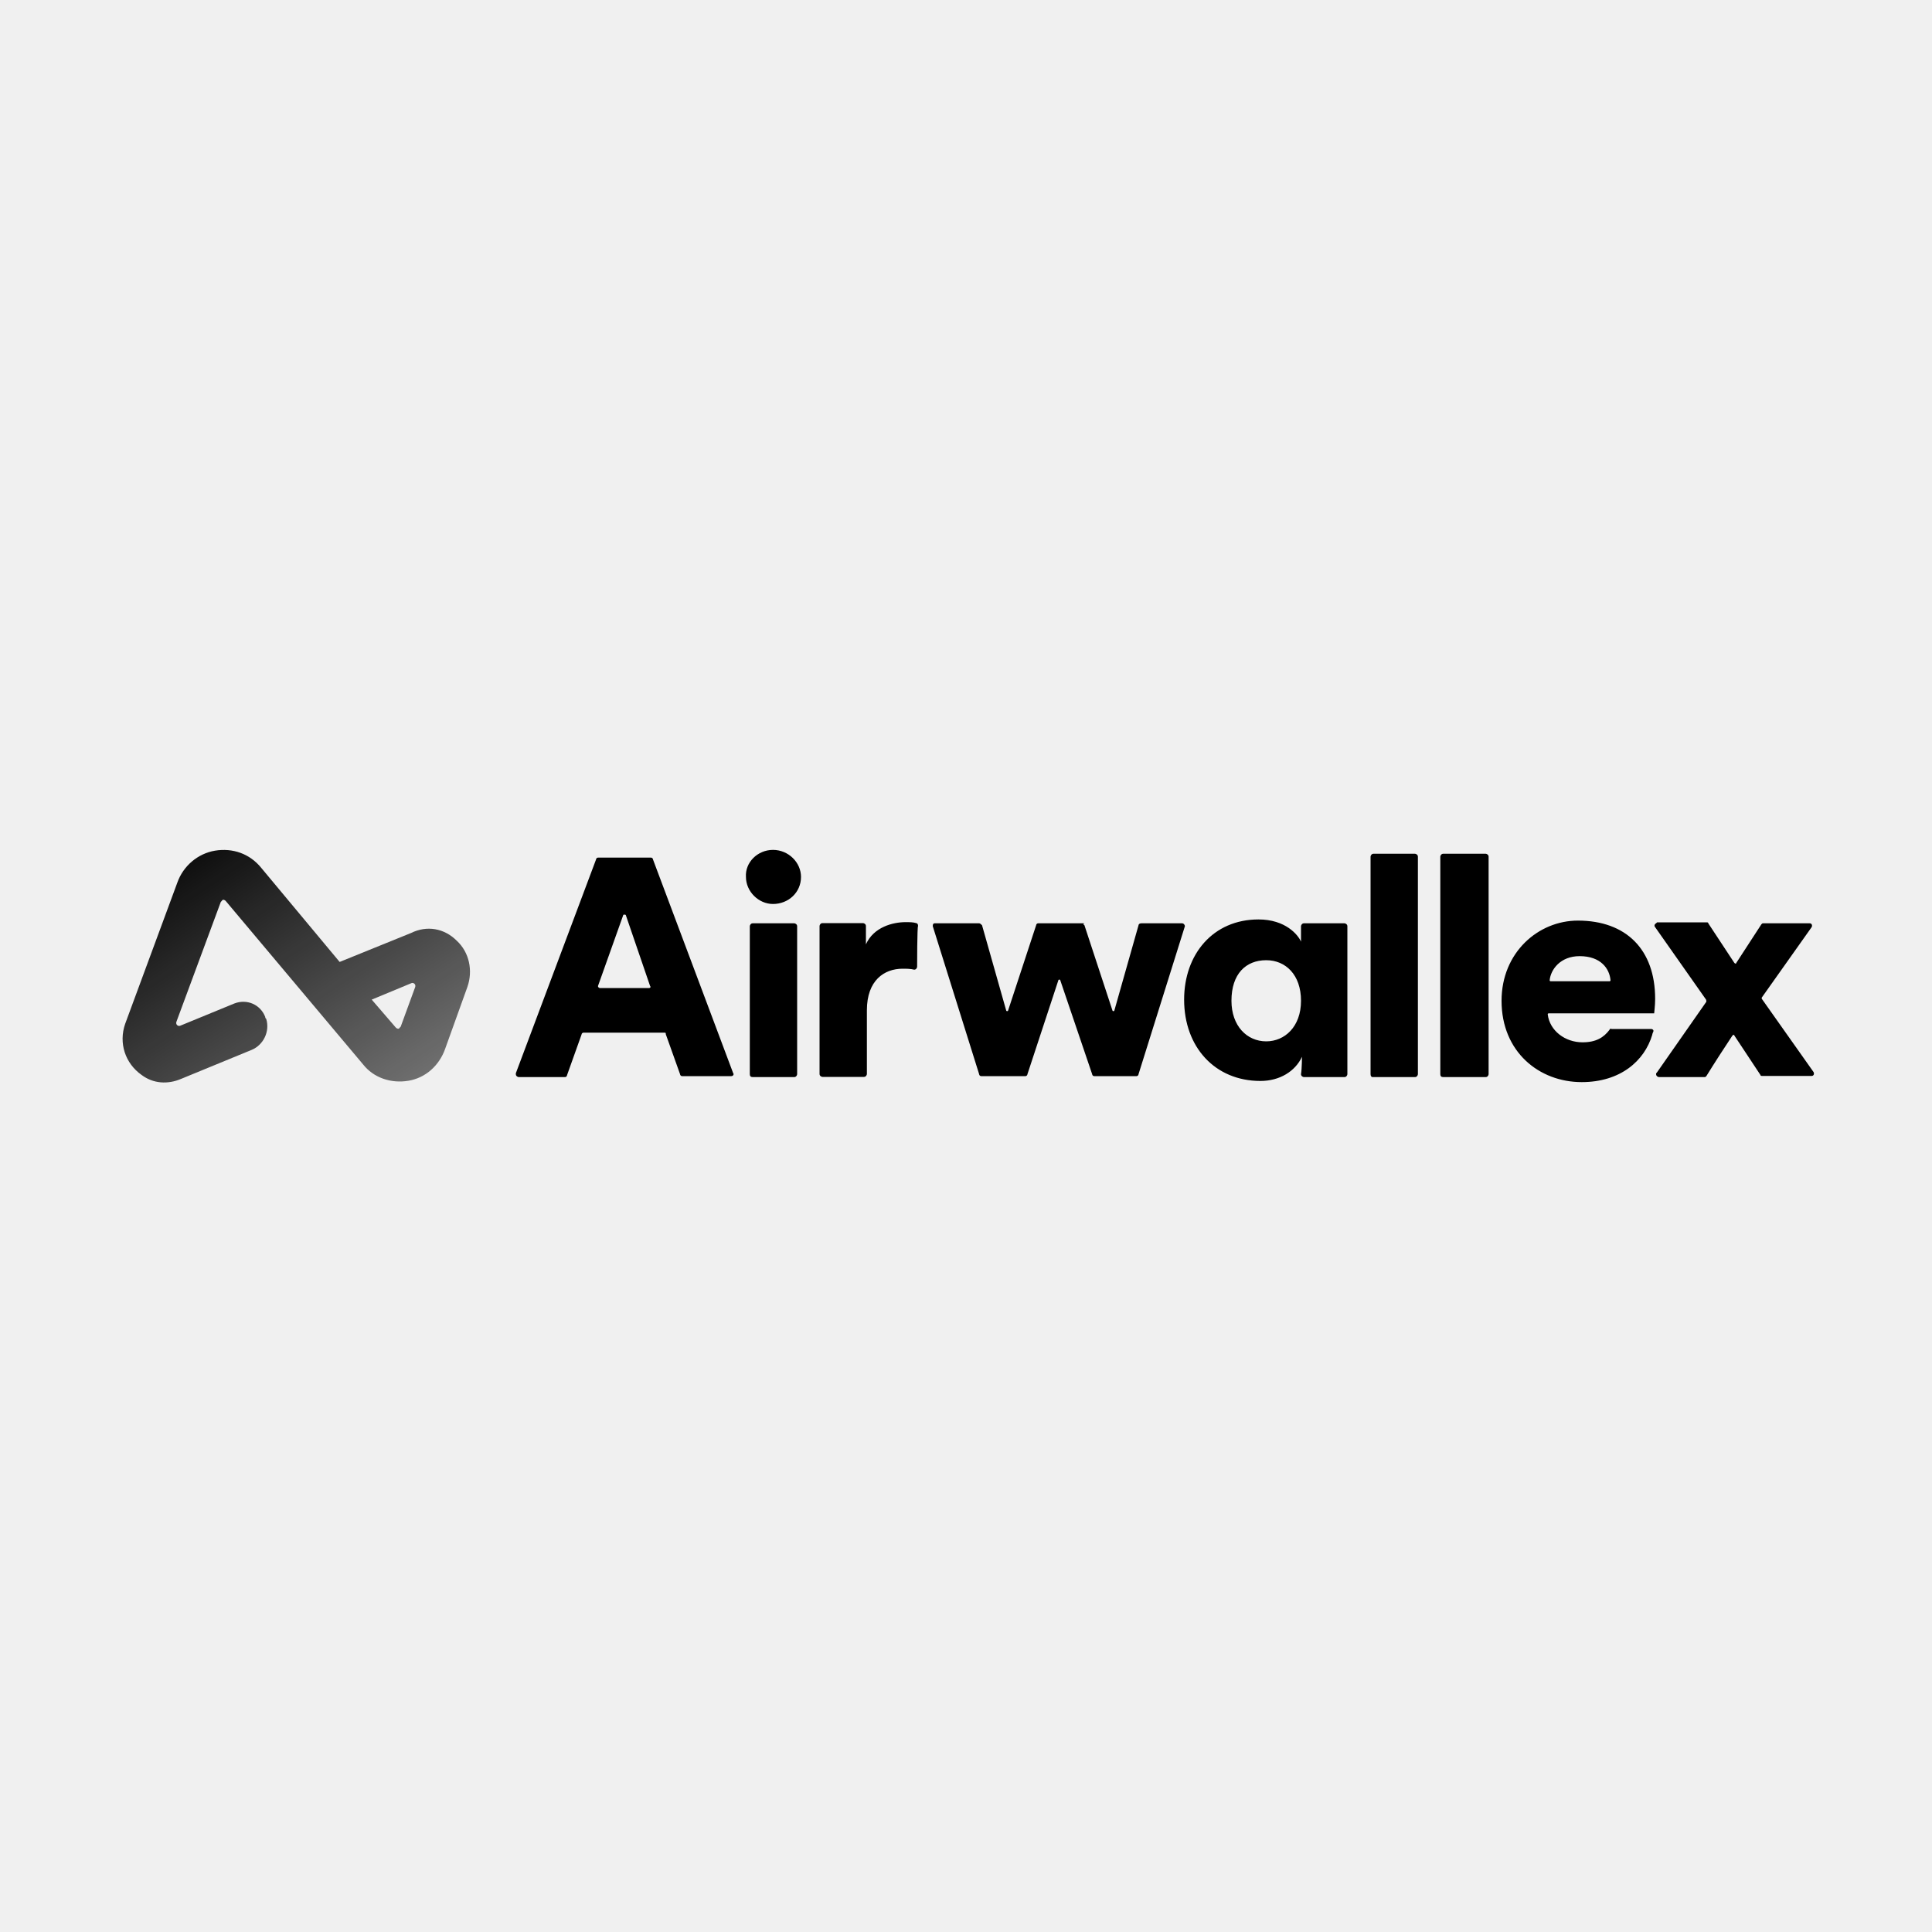
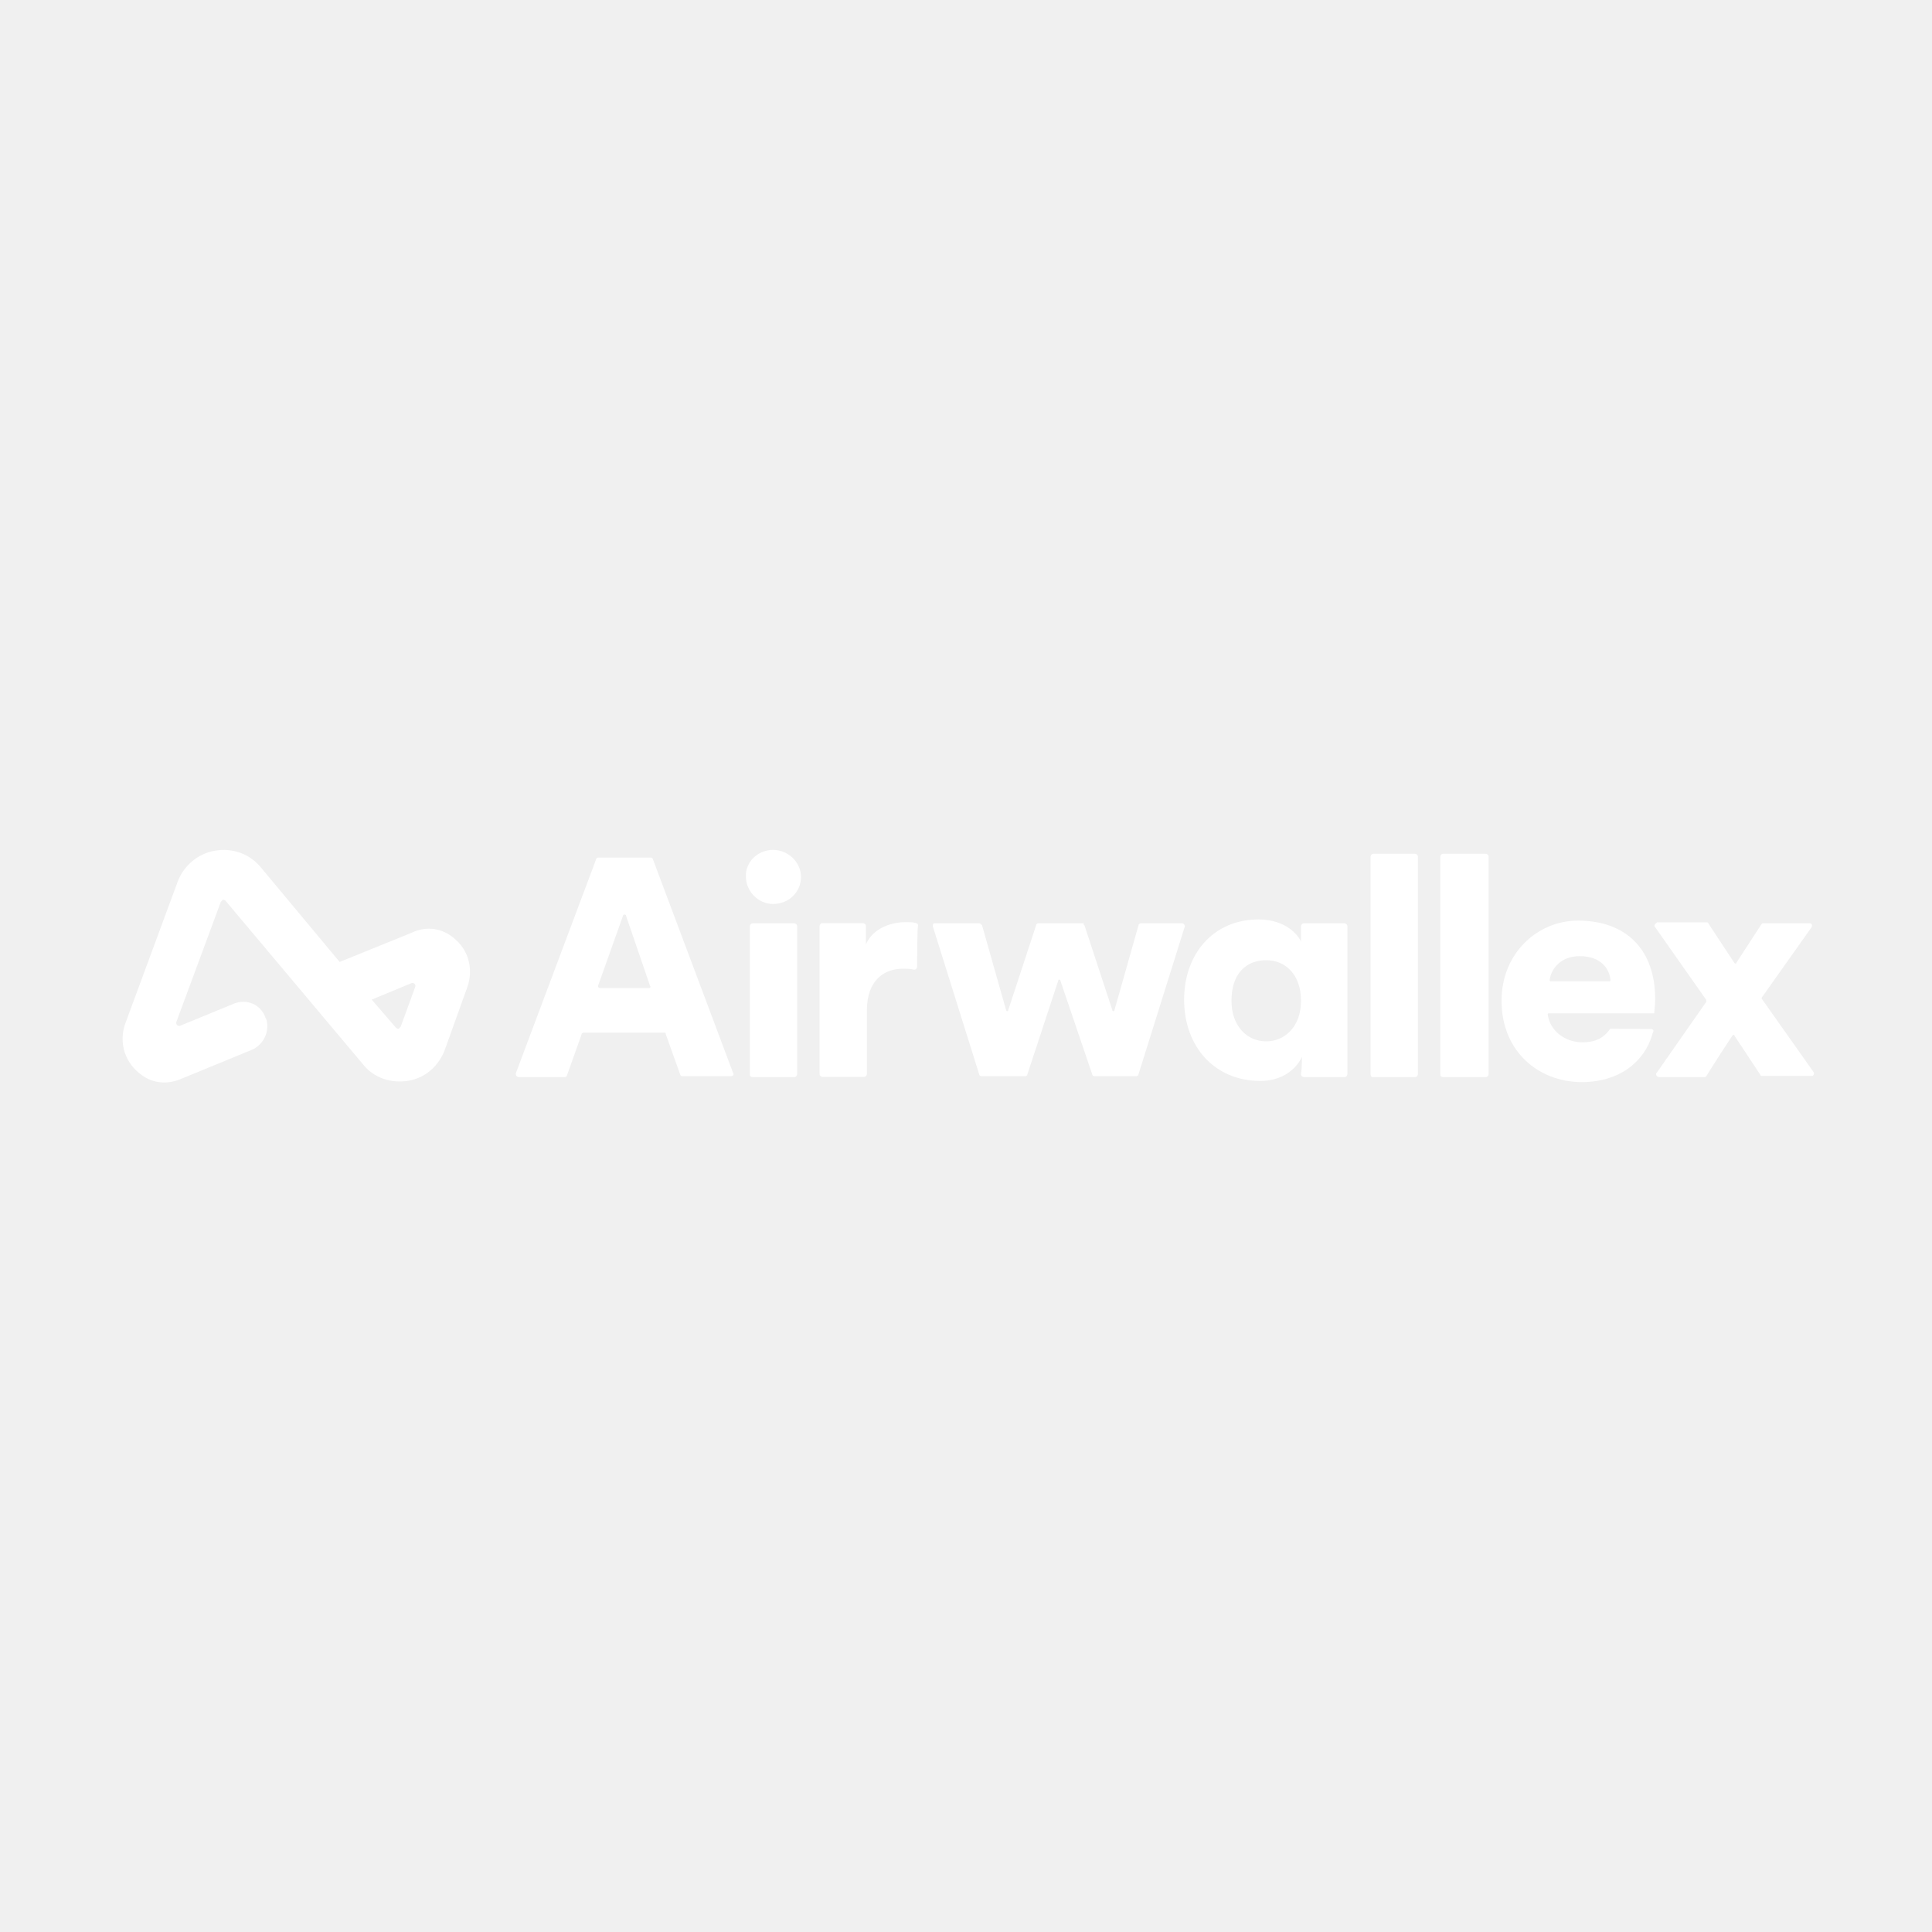
<svg xmlns="http://www.w3.org/2000/svg" version="1.1" id="레이어_1" x="0px" y="0px" viewBox="0 0 1000 1000" style="enable-background:new 0 0 1000 1000;" xml:space="preserve">
  <style type="text/css">
- 	.st0{fill-rule:evenodd;clip-rule:evenodd;}
- 	.st1{fill-rule:evenodd;clip-rule:evenodd;fill:url(#SVGID_1_);}
+ 	.st0{fill-rule:evenodd;clip-rule:evenodd;fill:#FFFFFF;}
</style>
  <g>
    <g>
      <g>
-         <path id="_x34_2302b53-1cfb-4a74-9e02-b7be13fd71b7" class="st0" d="M817.6,494.9c11,0,15.5,6.5,16,12.5c0,0.5-0.5,0.5-0.5,0.5     l0,0h-30.5c-0.5,0-0.5-0.5-0.5-0.5l0,0C802.6,501.9,807.6,494.9,817.6,494.9z M834.1,532.5c-0.5,0-1,0-1,0.5c-3,4-7,6.5-14,6.5     c-9,0-17-6-18-14.5c0-0.5,0.5-0.5,0.5-0.5l0,0h54.6c0-0.5,0.5-4,0.5-7.5c0-25.5-15-40.5-40-40.5c-20.5,0-39.5,16.5-39.5,41.5     c0,26.5,19.5,42.1,41.5,42.1c20,0,32.5-11,36.5-24.5c0,0,0-0.5,0.5-1.5c0.5-1-0.5-1.5-1-1.5c0,0,0,0-0.5,0H834.1L834.1,532.5z      M882.7,516.9l-26-37c-0.5-0.5-0.5-1.5,0.5-2l0.5-0.5h25.5c0.5,0,1,0,1,0.5l13.5,20.5c0.5,0.5,1,0.5,1,0l13-20     c0.5-0.5,0.5-0.5,1-0.5h24c1,0,1.5,1,1,2l-25.5,36c-0.5,0.5-0.5,1,0,1.5c8.5,12,18,25.5,26.5,37.5c0.5,1,0,2-1,2h-25.5     c-0.5,0-1,0-1-0.5L897.7,536c0-0.5-0.5-0.5-1,0l0,0c-4,6-9.5,14.5-13.5,21c-0.5,0.5-0.5,0.5-1,0.5h-23.5c-0.5,0-1.5-0.5-1.5-1.5     c0-0.5,0-0.5,0.5-1l25.5-36.5C883.2,517.9,883.2,517.4,882.7,516.9L882.7,516.9z M745.5,556V443.4c0-0.5,0.5-1.5,1.5-1.5h22     c0.5,0,1.5,0.5,1.5,1.5V556c0,0.5-0.5,1.5-1.5,1.5h-22C746,557.5,745.5,557,745.5,556L745.5,556z M709.4,556V443.4     c0-0.5,0.5-1.5,1.5-1.5h21.5c0.5,0,1.5,0.5,1.5,1.5V556c0,0.5-0.5,1.5-1.5,1.5h-22C709.9,557.5,709.4,557,709.4,556L709.4,556z      M655.4,539c9.5,0,18-7.5,18-21c0-13.5-8-21-18-21c-10.5,0-18,7-18,21C637.4,531,645.4,539,655.4,539L655.4,539z M673.9,547     c-3.5,7.5-11.5,12.5-21.5,12.5c-23.5,0-39.5-17.5-39.5-42.1c0-23.5,15-41.5,38.5-41.5c14,0,20.5,8,22,11.5v-8     c0-0.5,0.5-1.5,1.5-1.5h21c0.5,0,1.5,0.5,1.5,1.5V556c0,0.5-0.5,1.5-1.5,1.5h-21c-0.5,0-1.5-0.5-1.5-1.5l0,0     C673.9,553,673.9,546.5,673.9,547z M561.3,478.9l14.5,44.1c0,0.5,1,0.5,1,0l12.5-44.1c0-0.5,0.5-1,1.5-1h21c1,0,1.5,1,1.5,1.5     l-24,76.6c0,0.5-0.5,1-1,1h-22c-0.5,0-1-0.5-1-1l-16.5-48.6c0-0.5-1-0.5-1,0l-16,48.6c0,0.5-0.5,1-1,1h-23c-0.5,0-1-0.5-1-1     l-24-76.6c0-0.5,0-1.5,1-1.5h0.5h22.5c0.5,0,1,0.5,1.5,1l12.5,44.1c0,0.5,1,0.5,1,0l14.5-44.1c0-0.5,0.5-1,1-1h24     C560.3,478.4,560.8,478.4,561.3,478.9L561.3,478.9z M474.7,500.4c0,0.5-0.5,1.5-1.5,1.5l0,0c-2-0.5-4-0.5-6-0.5     c-9.5,0-18.5,6-18.5,21.5v33c0,0.5-0.5,1.5-1.5,1.5h-21.5c-0.5,0-1.5-0.5-1.5-1.5l0,0v-76.6c0-0.5,0.5-1.5,1.5-1.5h21     c0.5,0,1.5,0.5,1.5,1.5v9.5c4-9,14-11.5,20.5-11.5c2,0,4,0,5.5,0.5c0.5,0,1,0.5,1,1.5C474.7,479.4,474.7,500.4,474.7,500.4z      M388.1,556v-76.6c0-0.5,0.5-1.5,1.5-1.5h21.5c0.5,0,1.5,0.5,1.5,1.5V556c0,0.5-0.5,1.5-1.5,1.5h-21.5     C388.6,557.5,388.1,557,388.1,556L388.1,556z M400.1,439.9c8,0,14.5,6.5,14.5,14c0,8-6.5,14-14.5,14c-7.5,0-14-6.5-14-14     C385.6,446.4,392.1,439.9,400.1,439.9z M310.5,511.4H336c0.5,0,1-0.5,0.5-1L324,473.9c0-0.5-0.5-0.5-1-0.5c0,0-0.5,0-0.5,0.5     l-13,36.5C309.5,510.9,310,511.4,310.5,511.4L310.5,511.4z M344,534.5H302c-0.5,0-1,0.5-1,1l-7.5,21c0,0.5-0.5,1-1,1h-24     c-0.5,0-1.5-0.5-1.5-1.5v-0.5l41.5-110.6c0-0.5,0.5-1,1-1H337c0.5,0,1,0.5,1,1l41.5,110.6c0.5,0.5,0,1.5-1,1.5h-0.5h-25     c-0.5,0-1-0.5-1-1l-7.5-21C345,535,344.5,534.5,344,534.5z" />
+         <path id="_x34_2302b53-1cfb-4a74-9e02-b7be13fd71b7" class="st0" d="M817.6,494.9c11,0,15.5,6.5,16,12.5c0,0.5-0.5,0.5-0.5,0.5     l0,0h-30.5c-0.5,0-0.5-0.5-0.5-0.5l0,0C802.6,501.9,807.6,494.9,817.6,494.9z M834.1,532.5c-0.5,0-1,0-1,0.5c-3,4-7,6.5-14,6.5     c-9,0-17-6-18-14.5c0-0.5,0.5-0.5,0.5-0.5l0,0h54.6c0-0.5,0.5-4,0.5-7.5c0-25.5-15-40.5-40-40.5c-20.5,0-39.5,16.5-39.5,41.5     c0,26.5,19.5,42.1,41.5,42.1c20,0,32.5-11,36.5-24.5c0,0,0-0.5,0.5-1.5s-0.5-1.5-1-1.5c0,0,0,0-0.5,0L834.1,532.5L834.1,532.5z      M882.7,516.9l-26-37c-0.5-0.5-0.5-1.5,0.5-2l0.5-0.5h25.5c0.5,0,1,0,1,0.5l13.5,20.5c0.5,0.5,1,0.5,1,0l13-20     c0.5-0.5,0.5-0.5,1-0.5h24c1,0,1.5,1,1,2l-25.5,36c-0.5,0.5-0.5,1,0,1.5c8.5,12,18,25.5,26.5,37.5c0.5,1,0,2-1,2h-25.5     c-0.5,0-1,0-1-0.5L897.7,536c0-0.5-0.5-0.5-1,0l0,0c-4,6-9.5,14.5-13.5,21c-0.5,0.5-0.5,0.5-1,0.5h-23.5c-0.5,0-1.5-0.5-1.5-1.5     c0-0.5,0-0.5,0.5-1l25.5-36.5C883.2,517.9,883.2,517.4,882.7,516.9L882.7,516.9z M745.5,556V443.4c0-0.5,0.5-1.5,1.5-1.5h22     c0.5,0,1.5,0.5,1.5,1.5V556c0,0.5-0.5,1.5-1.5,1.5h-22C746,557.5,745.5,557,745.5,556L745.5,556z M709.4,556V443.4     c0-0.5,0.5-1.5,1.5-1.5h21.5c0.5,0,1.5,0.5,1.5,1.5V556c0,0.5-0.5,1.5-1.5,1.5h-22C709.9,557.5,709.4,557,709.4,556L709.4,556z      M655.4,539c9.5,0,18-7.5,18-21s-8-21-18-21c-10.5,0-18,7-18,21C637.4,531,645.4,539,655.4,539L655.4,539z M673.9,547     c-3.5,7.5-11.5,12.5-21.5,12.5c-23.5,0-39.5-17.5-39.5-42.1c0-23.5,15-41.5,38.5-41.5c14,0,20.5,8,22,11.5v-8     c0-0.5,0.5-1.5,1.5-1.5h21c0.5,0,1.5,0.5,1.5,1.5V556c0,0.5-0.5,1.5-1.5,1.5h-21c-0.5,0-1.5-0.5-1.5-1.5l0,0     C673.9,553,673.9,546.5,673.9,547z M561.3,478.9l14.5,44.1c0,0.5,1,0.5,1,0l12.5-44.1c0-0.5,0.5-1,1.5-1h21c1,0,1.5,1,1.5,1.5     l-24,76.6c0,0.5-0.5,1-1,1h-22c-0.5,0-1-0.5-1-1l-16.5-48.6c0-0.5-1-0.5-1,0l-16,48.6c0,0.5-0.5,1-1,1h-23c-0.5,0-1-0.5-1-1     l-24-76.6c0-0.5,0-1.5,1-1.5h0.5h22.5c0.5,0,1,0.5,1.5,1l12.5,44.1c0,0.5,1,0.5,1,0l14.5-44.1c0-0.5,0.5-1,1-1h24     C560.3,478.4,560.8,478.4,561.3,478.9L561.3,478.9z M474.7,500.4c0,0.5-0.5,1.5-1.5,1.5l0,0c-2-0.5-4-0.5-6-0.5     c-9.5,0-18.5,6-18.5,21.5v33c0,0.5-0.5,1.5-1.5,1.5h-21.5c-0.5,0-1.5-0.5-1.5-1.5l0,0v-76.6c0-0.5,0.5-1.5,1.5-1.5h21     c0.5,0,1.5,0.5,1.5,1.5v9.5c4-9,14-11.5,20.5-11.5c2,0,4,0,5.5,0.5c0.5,0,1,0.5,1,1.5C474.7,479.4,474.7,500.4,474.7,500.4z      M388.1,556v-76.6c0-0.5,0.5-1.5,1.5-1.5h21.5c0.5,0,1.5,0.5,1.5,1.5V556c0,0.5-0.5,1.5-1.5,1.5h-21.5     C388.6,557.5,388.1,557,388.1,556L388.1,556z M400.1,439.9c8,0,14.5,6.5,14.5,14c0,8-6.5,14-14.5,14c-7.5,0-14-6.5-14-14     C385.6,446.4,392.1,439.9,400.1,439.9z M310.5,511.4H336c0.5,0,1-0.5,0.5-1L324,473.9c0-0.5-0.5-0.5-1-0.5c0,0-0.5,0-0.5,0.5     l-13,36.5C309.5,510.9,310,511.4,310.5,511.4L310.5,511.4z M344,534.5h-42c-0.5,0-1,0.5-1,1l-7.5,21c0,0.5-0.5,1-1,1h-24     c-0.5,0-1.5-0.5-1.5-1.5v-0.5l41.5-110.6c0-0.5,0.5-1,1-1H337c0.5,0,1,0.5,1,1l41.5,110.6c0.5,0.5,0,1.5-1,1.5H378h-25     c-0.5,0-1-0.5-1-1l-7.5-21C345,535,344.5,534.5,344,534.5z" />
      </g>
-       <linearGradient id="SVGID_1_" gradientUnits="userSpaceOnUse" x1="-695.493" y1="752.09" x2="-690.487" y2="747.084" gradientTransform="matrix(35.9616 0 0 -23.97 25058.514 18477.508)">
-         <stop offset="0" style="stop-color:#000000" />
-         <stop offset="1" style="stop-color:#000000;stop-opacity:0.5" />
-       </linearGradient>
-       <path class="st1" d="M236.4,486.9c6.5,6,8.5,15.5,5.5,24l-11.5,32c-3,8.5-10,15-19,16.5c-9,1.5-18-1.5-23.5-8.5l-71.1-84.6    c-0.5-0.5-1.5-1-2,0l-0.5,0.5l-23,62.1c-0.5,1.5,1,2.5,2,2l28-11.5c6.5-2.5,13.5,0.5,16,7c0,0.5,0,0.5,0.5,1    c2,6.5-1.5,13.5-7.5,16l-36.5,15c-7,3-14.5,2.5-20.5-2c-8.5-6-12-16.5-8.5-26.5l27-73.1c3-8.5,10.5-15,19.5-16.5    c9-1.5,18,1.5,24,9l40.5,48.6l37-15C220.9,478.9,229.9,480.4,236.4,486.9z M214.9,510.9c0.5-1.5-1-2.5-2-2l-20.5,8.5l12.5,14.5    c0.5,0.5,1.5,1,2,0l0.5-0.5L214.9,510.9L214.9,510.9z" />
+       <path class="st0" d="M236.4,486.9c6.5,6,8.5,15.5,5.5,24l-11.5,32c-3,8.5-10,15-19,16.5s-18-1.5-23.5-8.5l-71.1-84.6    c-0.5-0.5-1.5-1-2,0l-0.5,0.5l-23,62.1c-0.5,1.5,1,2.5,2,2l28-11.5c6.5-2.5,13.5,0.5,16,7c0,0.5,0,0.5,0.5,1    c2,6.5-1.5,13.5-7.5,16l-36.5,15c-7,3-14.5,2.5-20.5-2c-8.5-6-12-16.5-8.5-26.5l27-73.1c3-8.5,10.5-15,19.5-16.5s18,1.5,24,9    l40.5,48.6l37-15C220.9,478.9,229.9,480.4,236.4,486.9z M214.9,510.9c0.5-1.5-1-2.5-2-2l-20.5,8.5l12.5,14.5c0.5,0.5,1.5,1,2,0    l0.5-0.5L214.9,510.9L214.9,510.9z" />
    </g>
  </g>
</svg>
